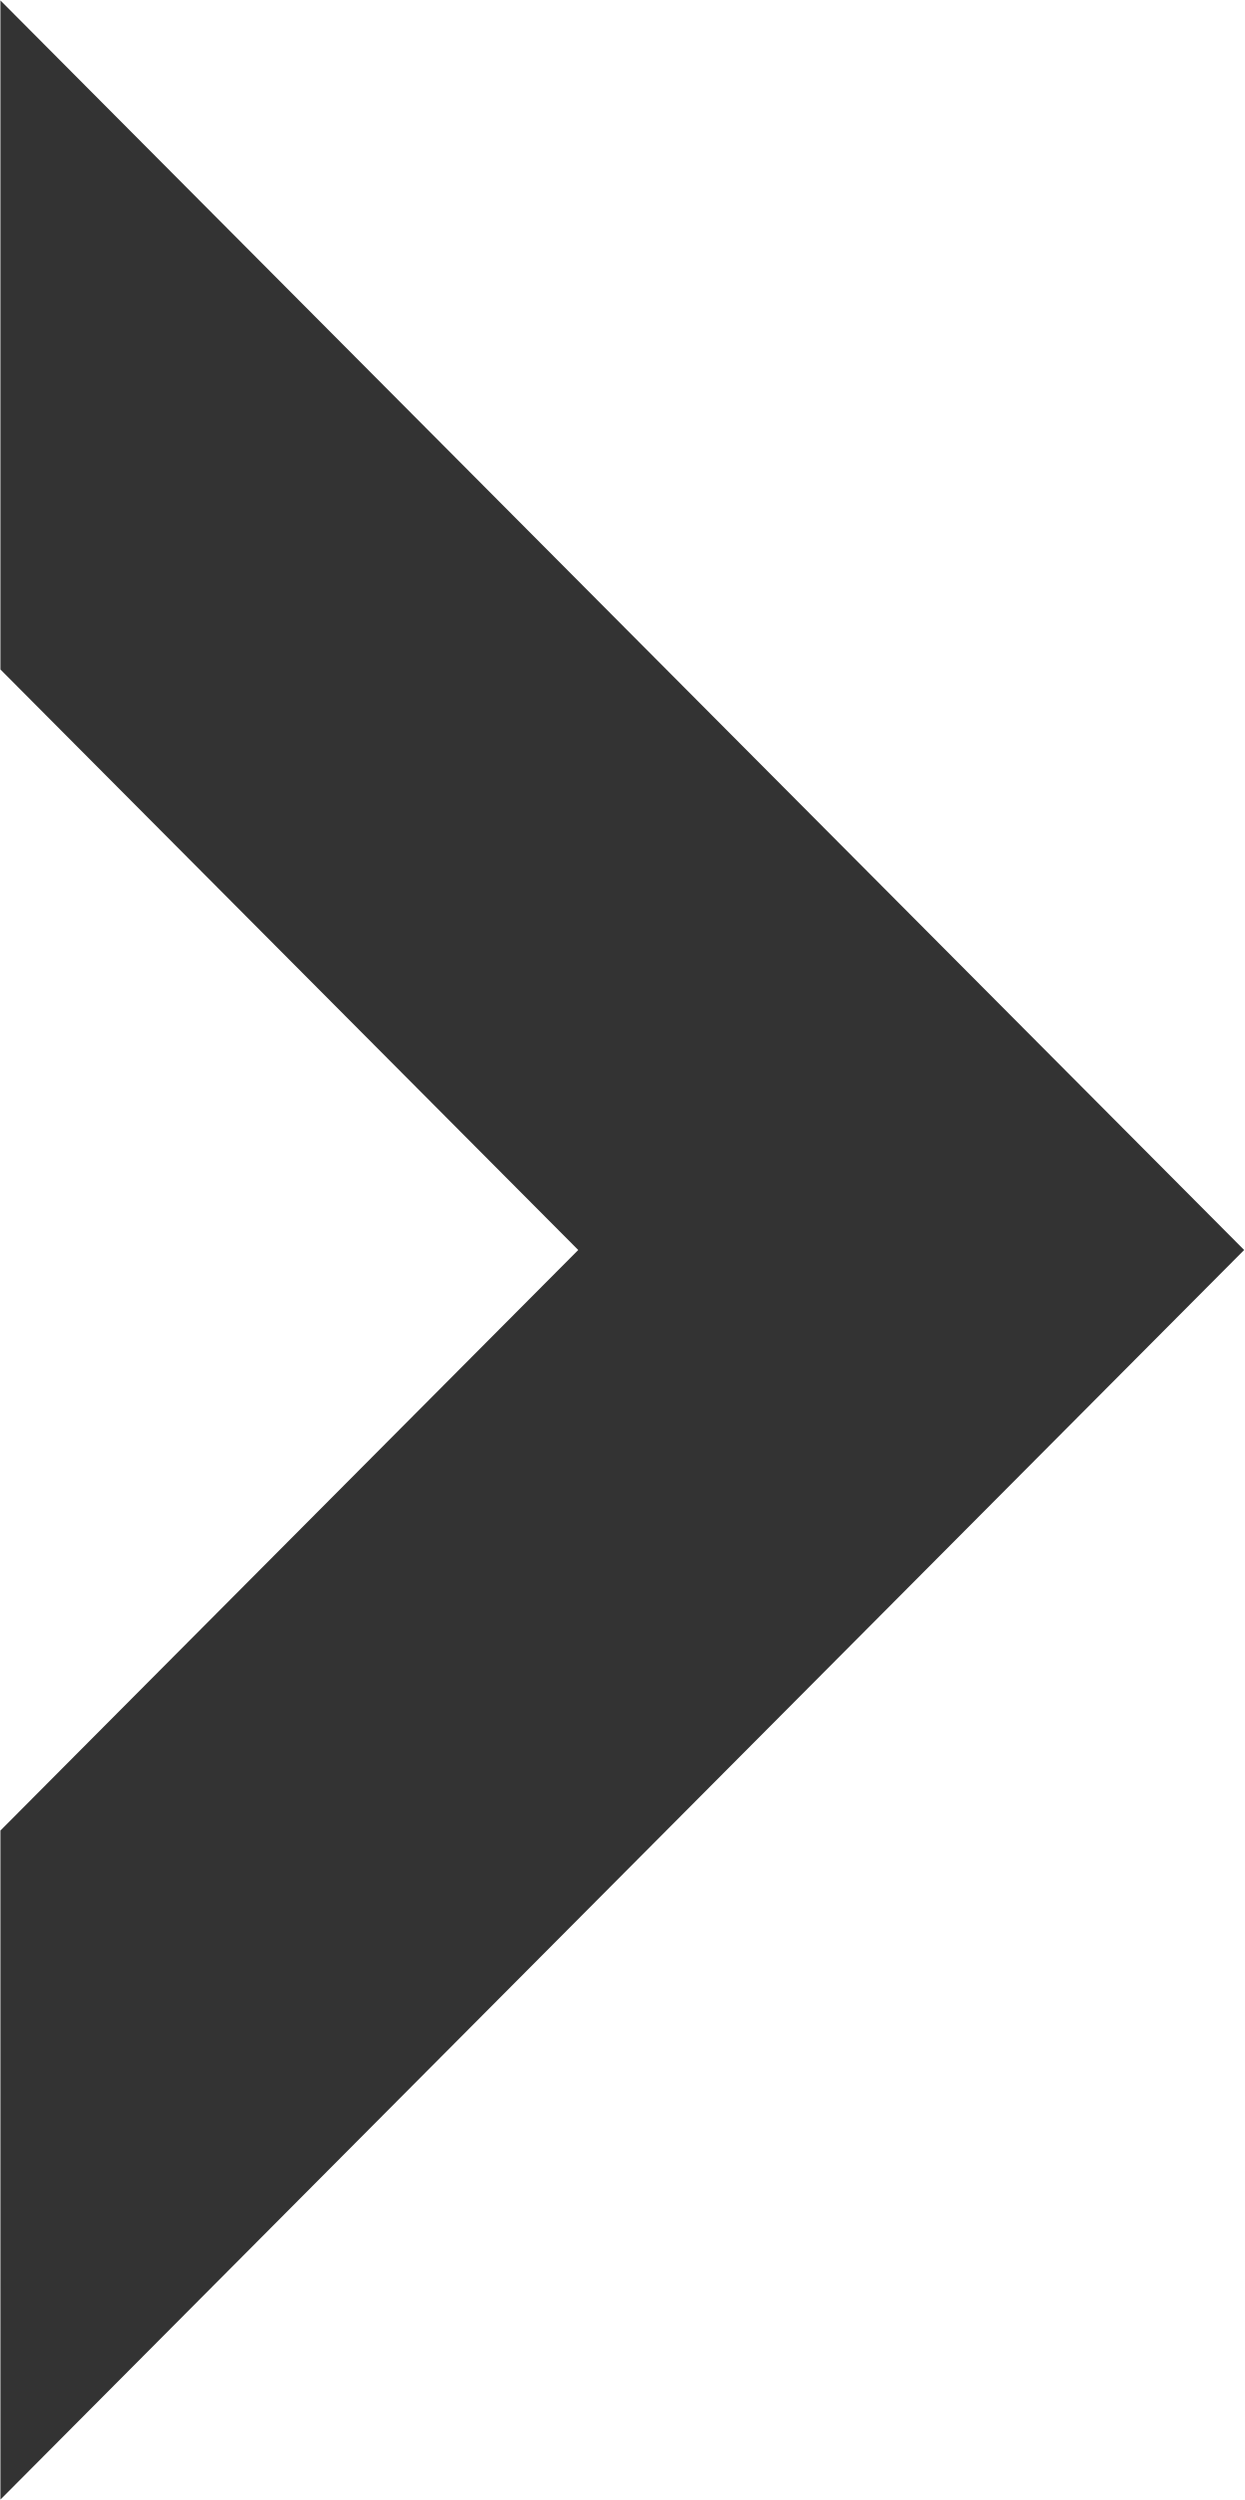
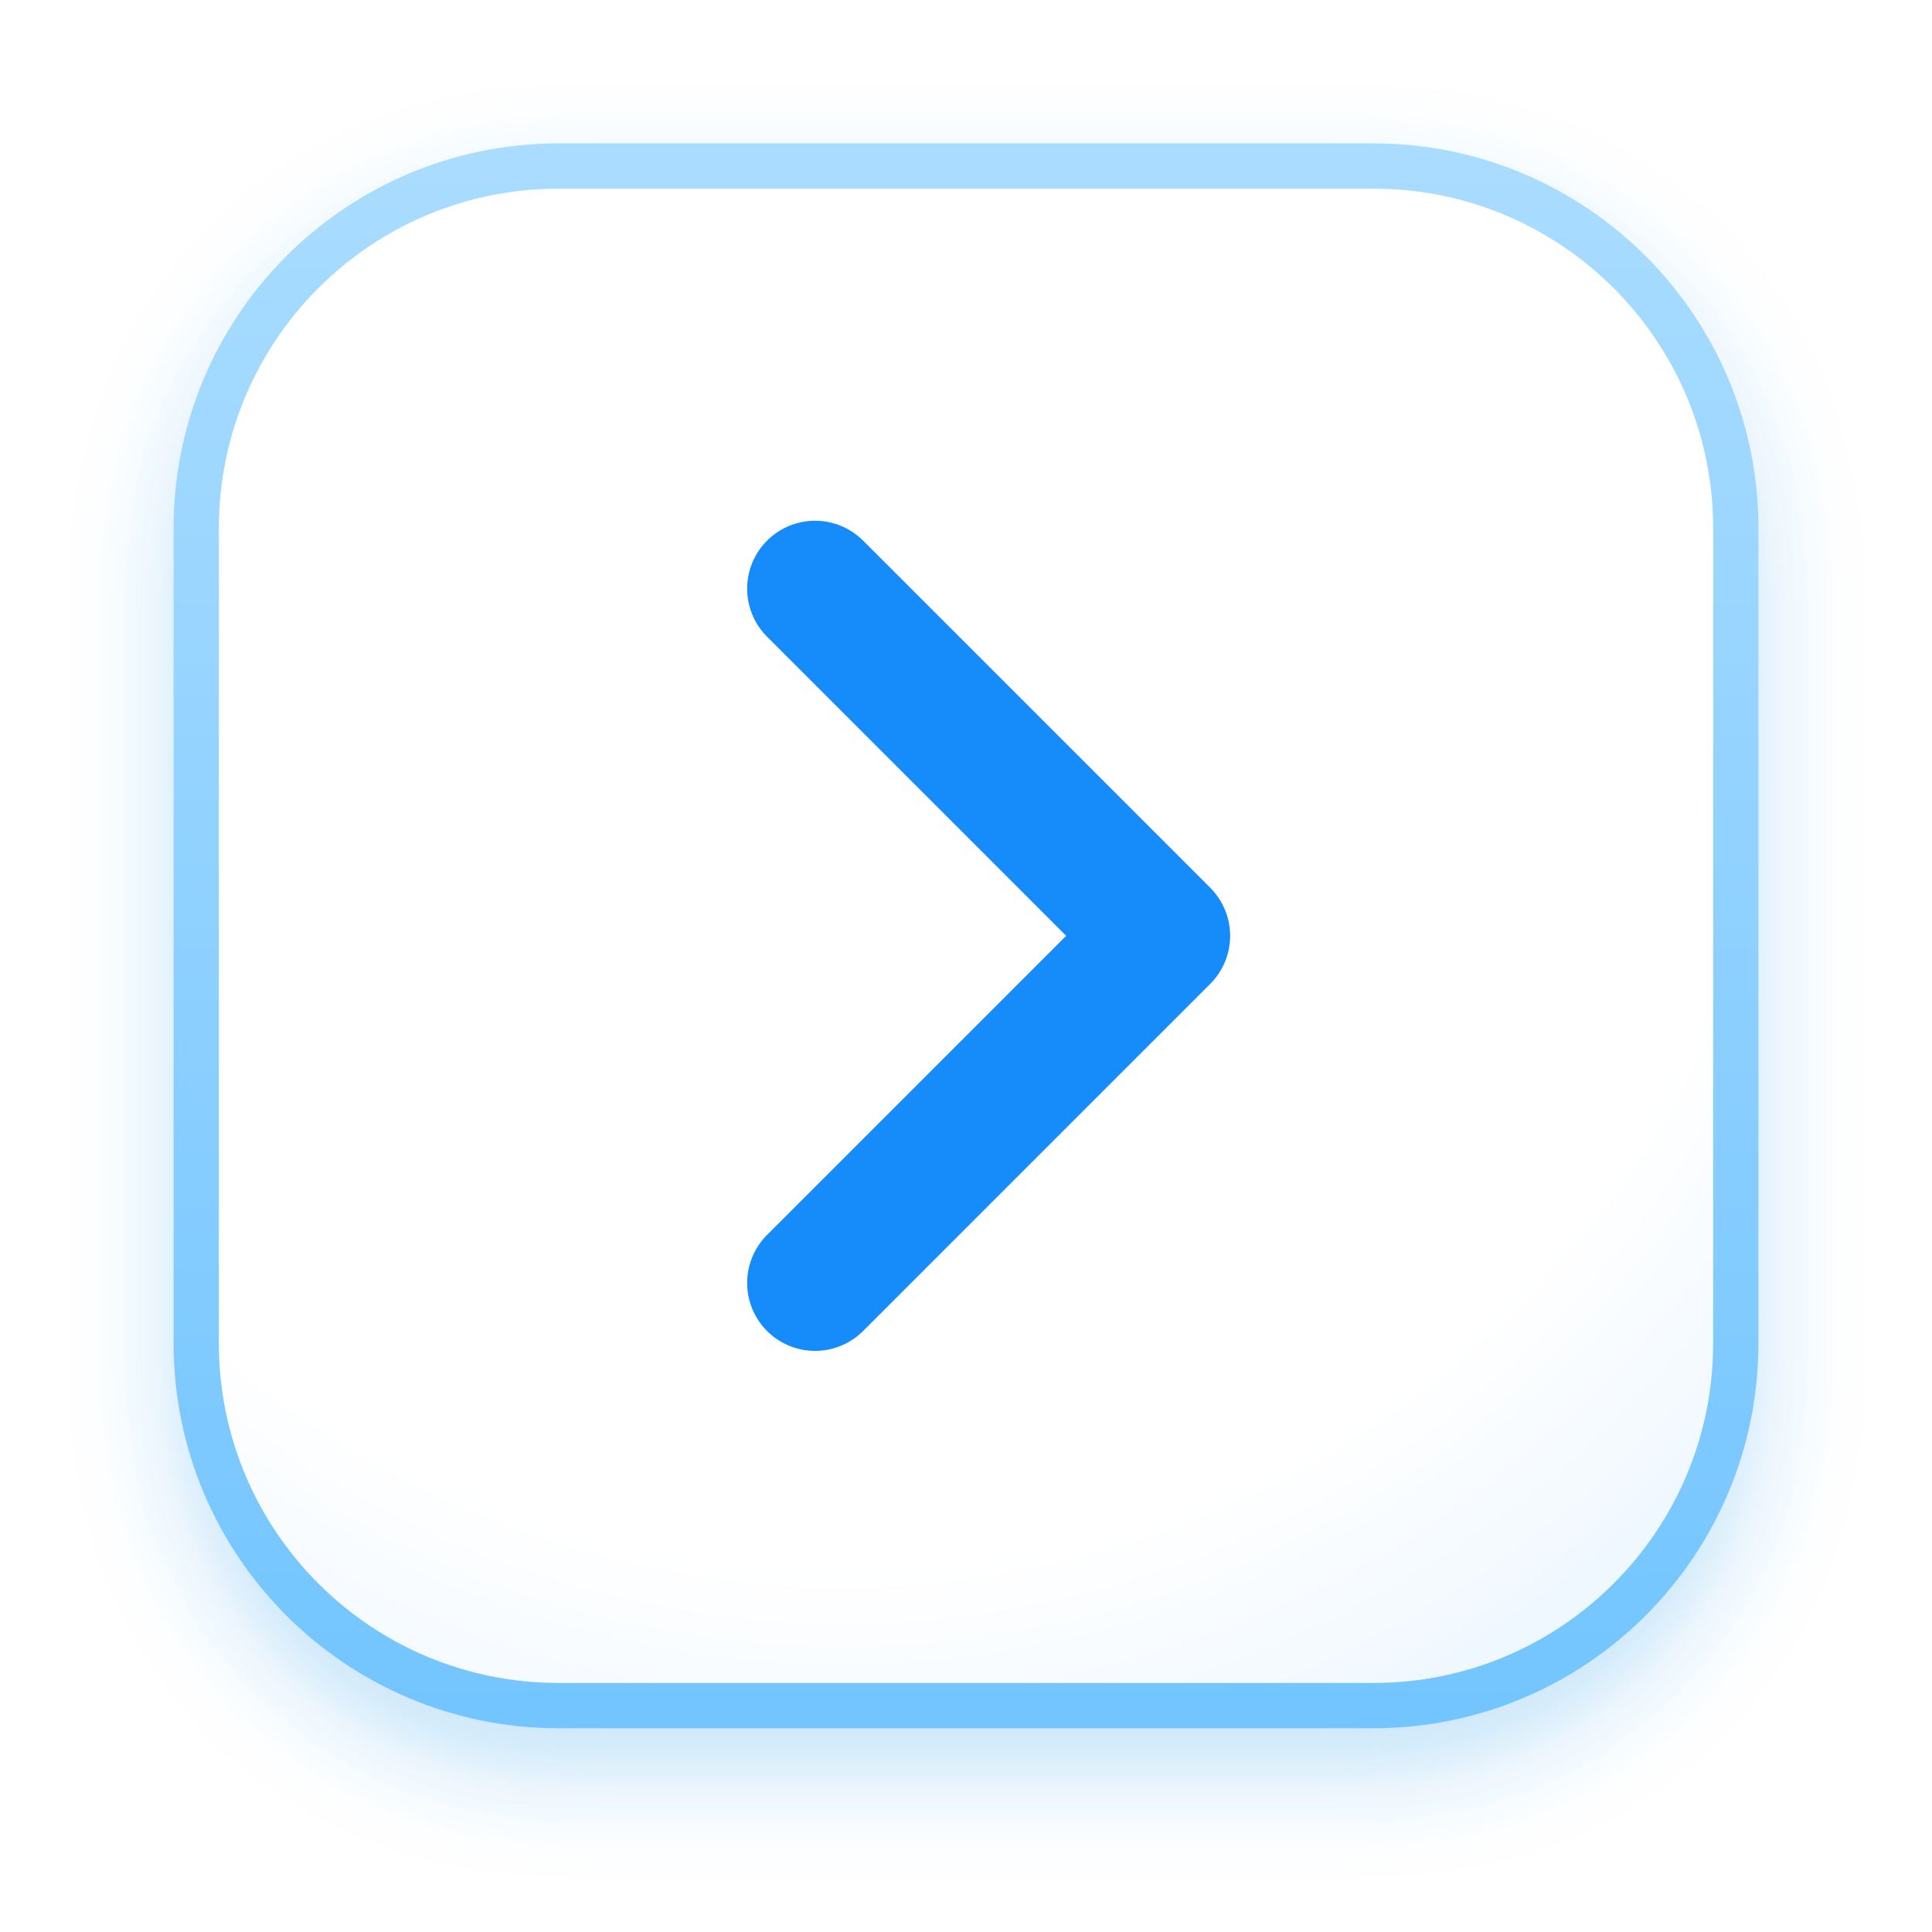
- <svg xmlns="http://www.w3.org/2000/svg" viewBox="1774.274 44.623 59.941 120.405" width="59.941" height="120.405">
-   <path transform="matrix(1,0,0,-1,1774.294,44.64307)" d="M0 0V-32.223L27.829-60.182 0-88.142V-120.365L59.901-60.182Z" fill="#333333" />
+ <svg xmlns="http://www.w3.org/2000/svg" width="128" height="128" viewBox="0 0 128 128" role="img" aria-labelledby="label">
+   <defs>
+     <radialGradient id="face" cx="42%" cy="30%" r="85%">
+       <stop offset="0" stop-color="#FFFFFF" />
+       <stop offset=".72" stop-color="#FFFFFF" />
+       <stop offset="1" stop-color="#EAF5FF" />
+     </radialGradient>
+     <linearGradient id="rim" x1="0" y1="0" x2="0" y2="1">
+       <stop stop-color="#A9DCFF" />
+       <stop offset="1" stop-color="#73C5FF" />
+     </linearGradient>
+     <filter id="shadow" x="-30%" y="-30%" width="160%" height="170%" color-interpolation-filters="sRGB">
+       <feDropShadow dx="0" dy="3" stdDeviation="3.2" flood-color="#329FEC" flood-opacity=".28" />
+     </filter>
+   </defs>
+   <rect x="13" y="11" width="102" height="102" rx="24" fill="url(#face)" stroke="url(#rim)" stroke-width="3" filter="url(#shadow)" />
+   <g transform="translate(0 -2)">
+     <path d="m54 41 23 23-23 23" fill="none" stroke="#168BFA" stroke-width="9" stroke-linecap="round" stroke-linejoin="round" />
+   </g>
</svg>
